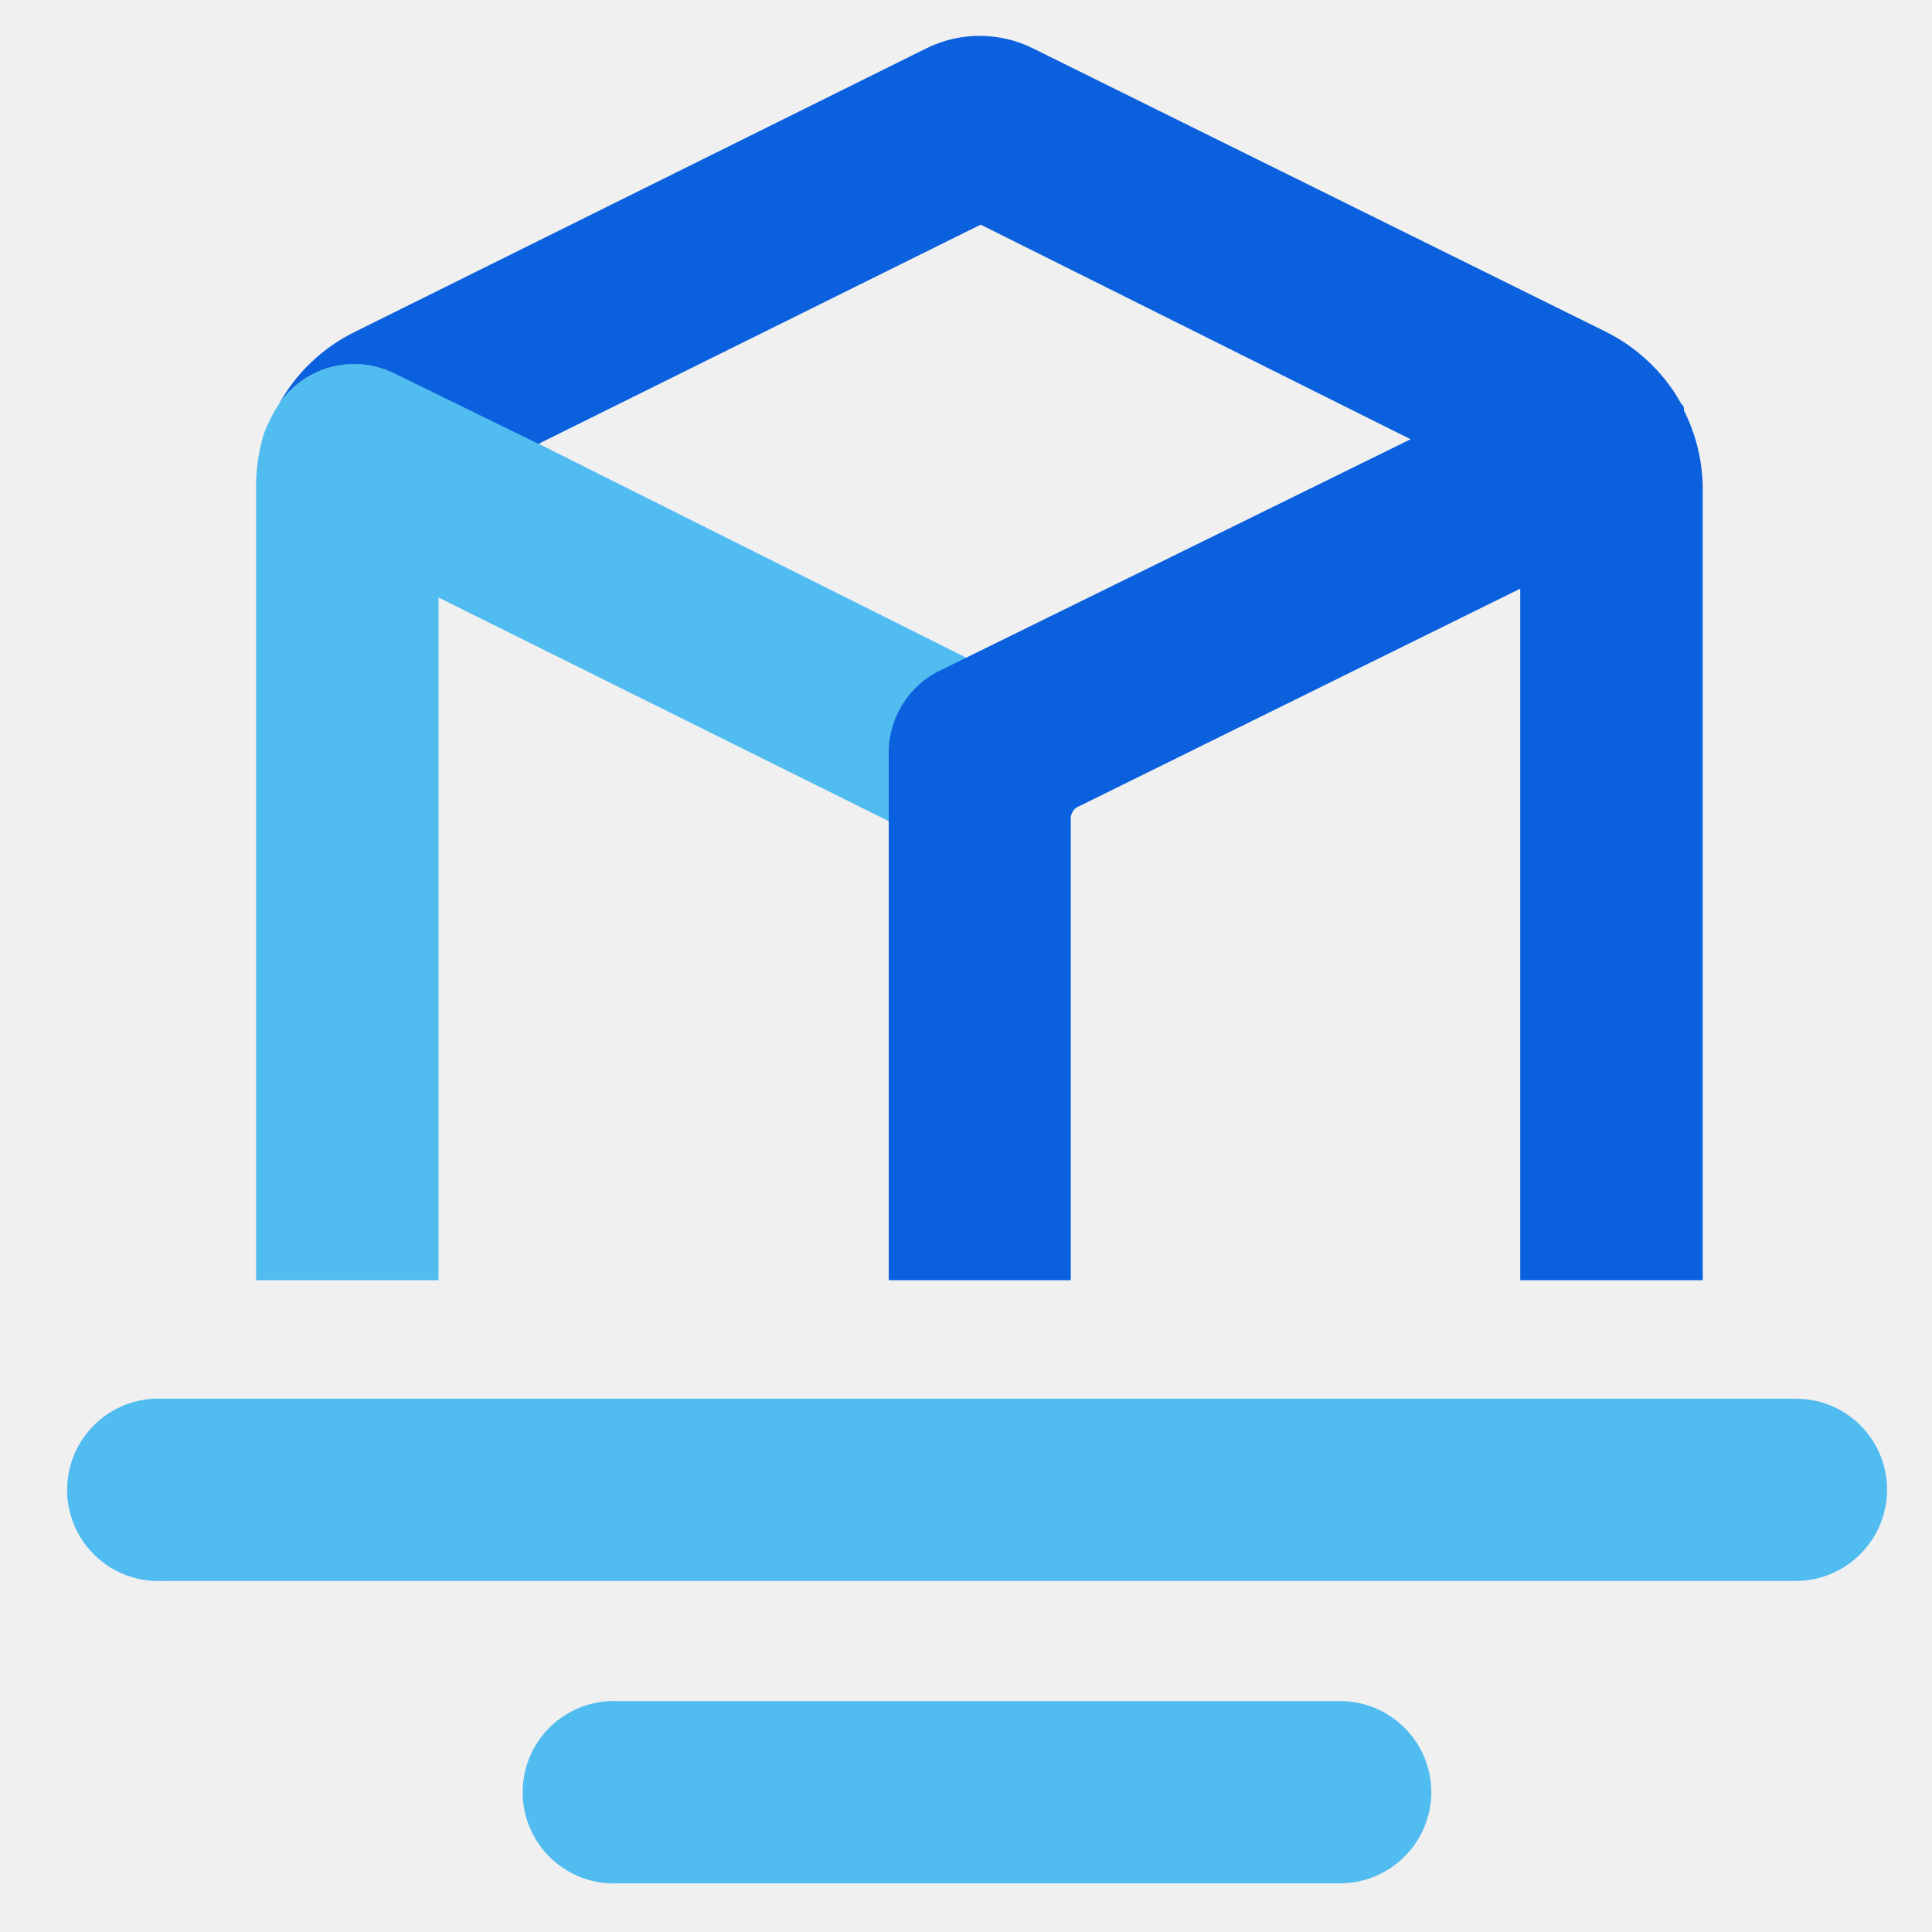
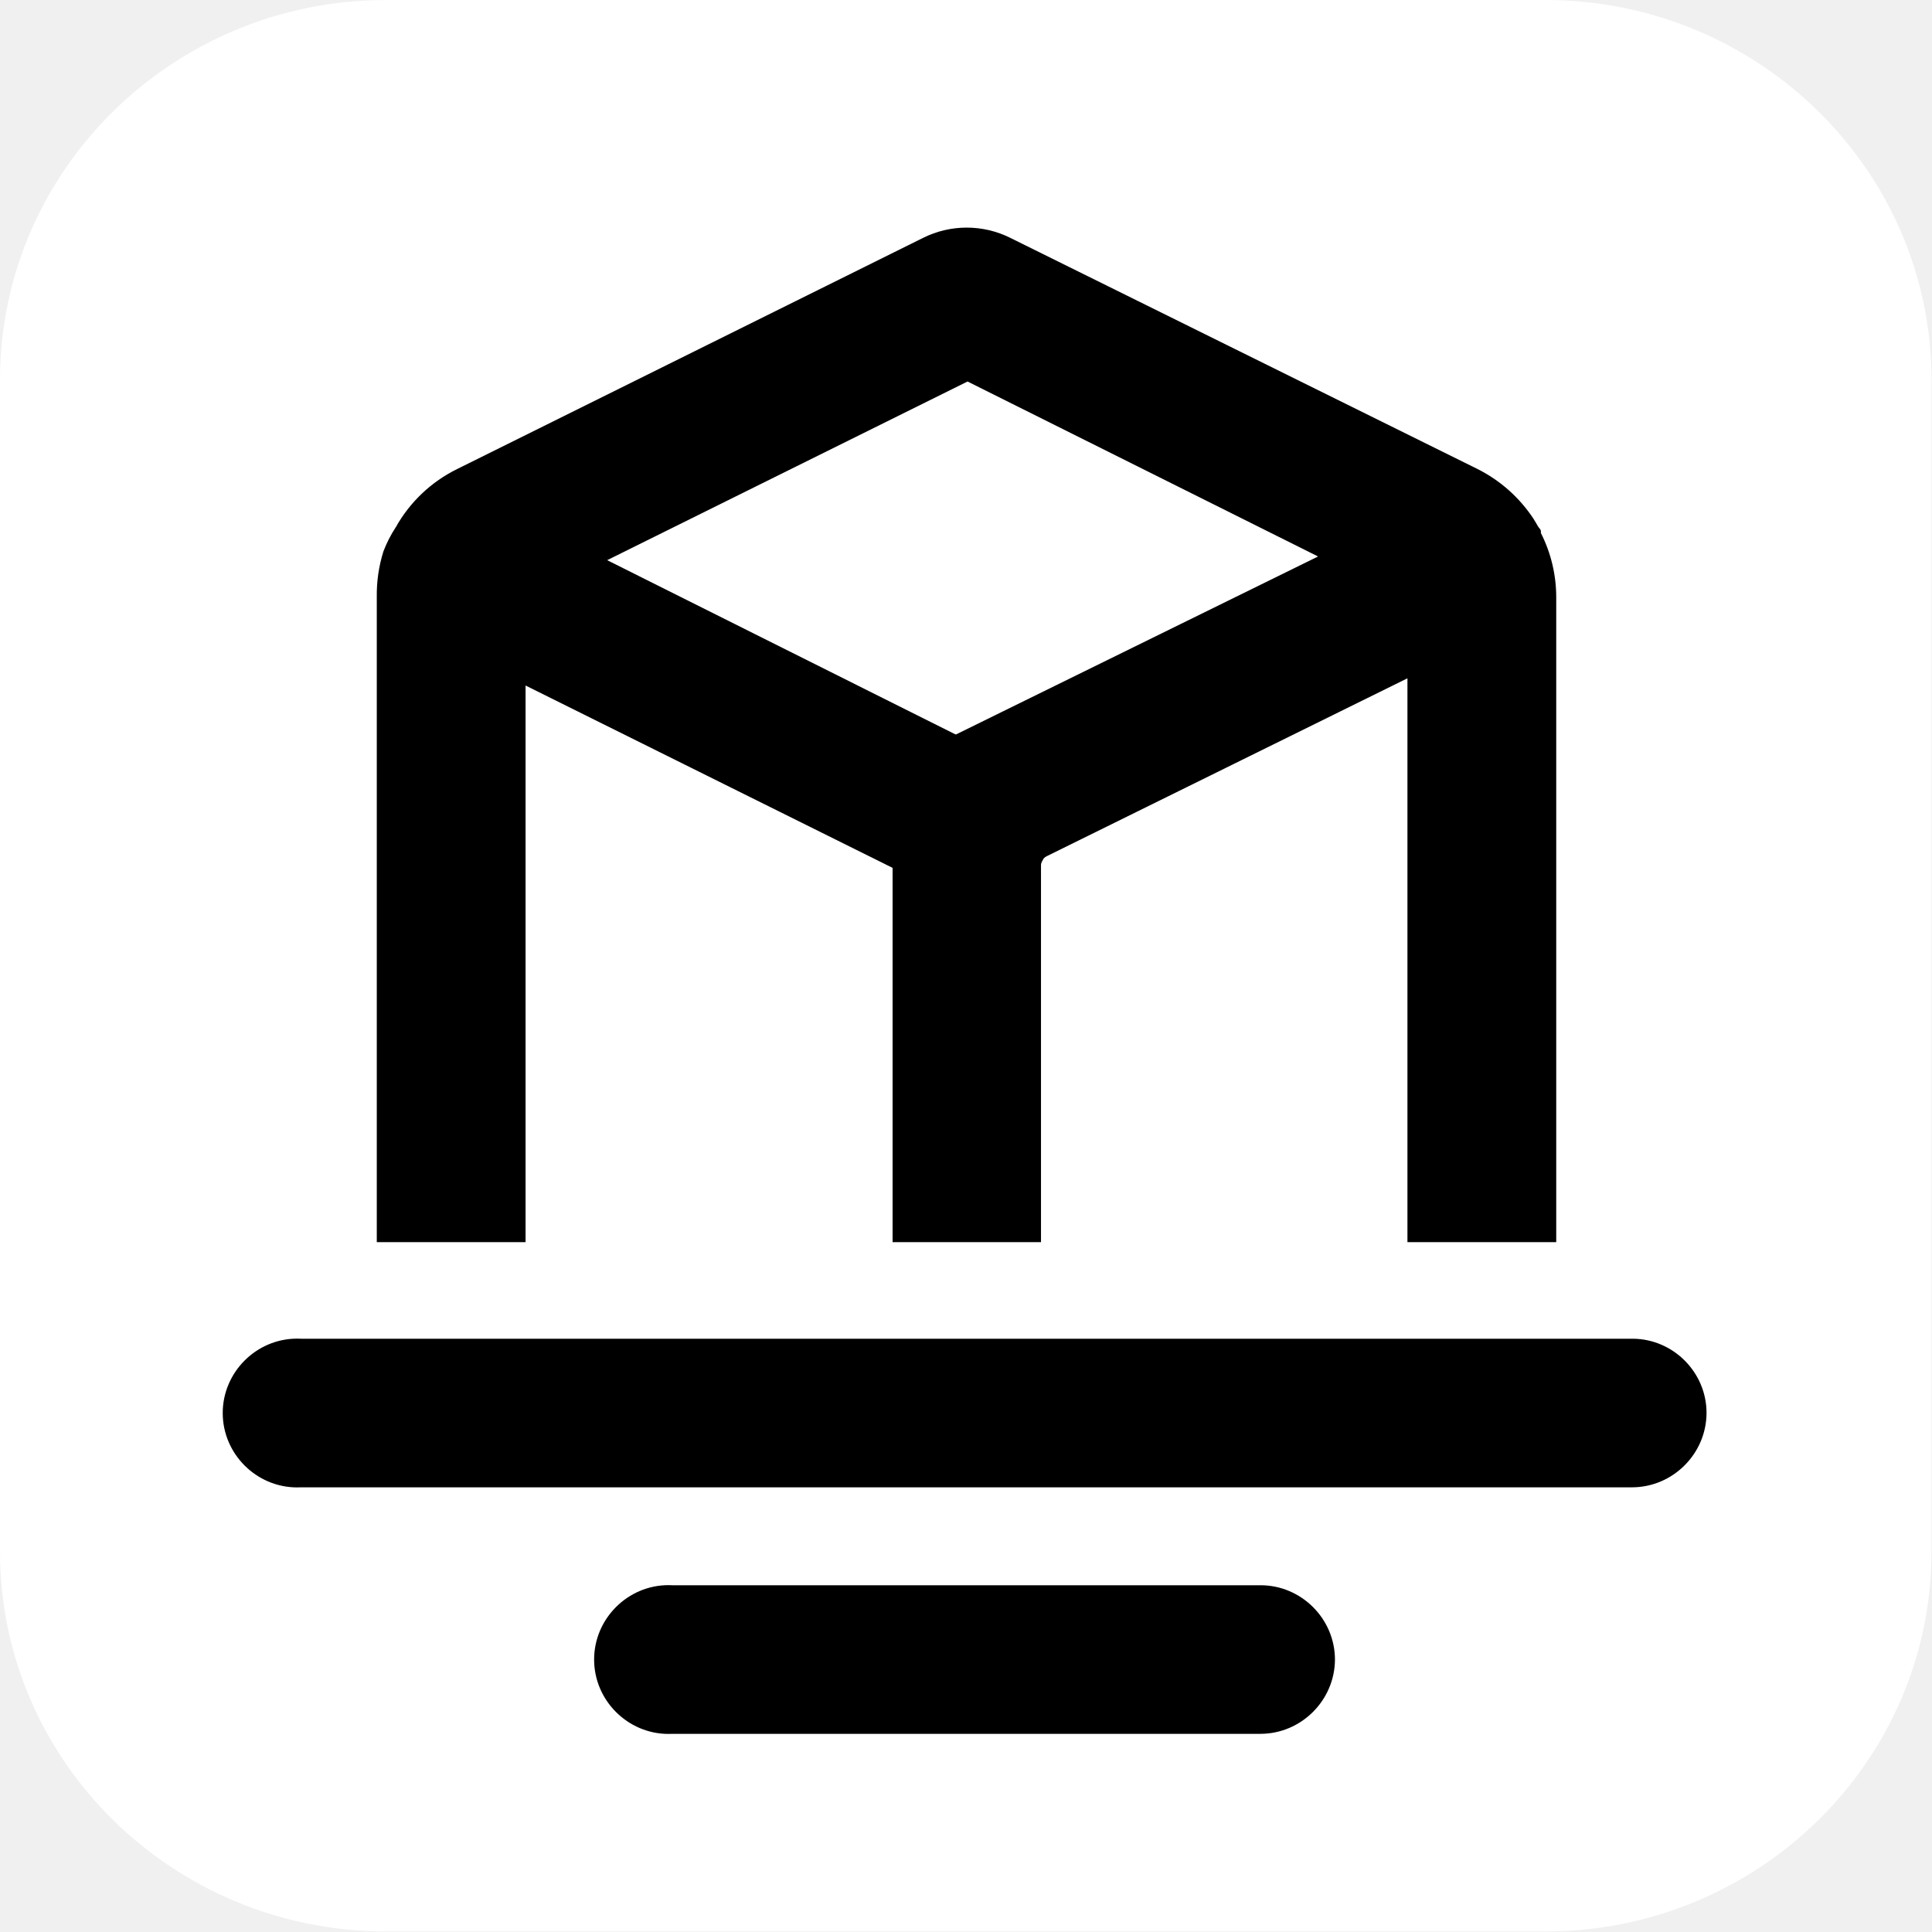
- <svg xmlns="http://www.w3.org/2000/svg" id="Layer_1" data-name="Layer 1" viewBox="19 19 83 83">
-   <defs>
-     <style>.cls-1{fill:#51bcef;}.cls-2{fill:#0a60dd;}</style>
-   </defs>
-   <path class="cls-1" d="M100.07,83a3.93,3.93,0,0,1-3.92,3.92H26a3.92,3.92,0,1,1,0-7.83h70.2A3.91,3.91,0,0,1,100.07,83Z" />
-   <path class="cls-1" d="M80.49,96a3.93,3.93,0,0,1-3.92,3.91h-31a3.92,3.92,0,1,1,0-7.83h31A3.92,3.92,0,0,1,80.49,96Z" />
-   <path class="cls-1" d="M65.08,53.89A3.91,3.91,0,0,1,61.51,56a3.83,3.83,0,0,1-1.67-.4l-22-10.93V74H30V40a7.66,7.66,0,0,1,.35-2.4A6.61,6.61,0,0,1,31,36.33,3.92,3.92,0,0,1,36,35.06l6.13,3L63.3,48.65A3.93,3.93,0,0,1,65.08,53.89Z" />
-   <path class="cls-2" d="M91.34,36.63a.42.42,0,0,0,0-.1c0-.08-.09-.15-.14-.23s-.16-.28-.25-.42l0,0A7.64,7.64,0,0,0,88,33.26L63.38,21.08a5.15,5.15,0,0,0-4.59,0L34.24,33.26A7.5,7.5,0,0,0,31,36.33,3.91,3.91,0,0,1,36,35.07l6.13,3,19-9.42L79.6,37.87,59.42,47.79a3.92,3.92,0,0,0-2.24,3.54V74H65V54.15a.54.54,0,0,1,.31-.49l19-9.37V74h7.84V40A7.5,7.5,0,0,0,91.34,36.63Z" />
+ <svg xmlns="http://www.w3.org/2000/svg" width="100%" height="100%" viewBox="0 0 1112 1112" version="1.1" xml:space="preserve" style="fill-rule:evenodd;clip-rule:evenodd;stroke-linejoin:round;stroke-miterlimit:2;">
+   <g id="logo" transform="matrix(1,0,0,1,-25.4236,9.45937)">
+     <g transform="matrix(1.00088,0,0,0.984403,25.4266,-9.43378)">
+       <path d="M1110.73,222.121L1110.73,907.142C1110.73,1029.75 1011.19,1129.29 888.584,1129.29L222.144,1129.29C99.538,1129.29 -0.003,1029.75 -0.003,907.142L-0.003,222.121C-0.003,99.515 99.538,-0.026 222.144,-0.026L888.584,-0.026C1011.19,-0.026 1110.73,99.515 1110.73,222.121Z" style="fill:white;" />
+     </g>
+     <g transform="matrix(1,0,0,1,25.2691,-9.41737)">
+       <path d="M982.384,813.195C982.323,836.663 963.031,855.952 939.566,856.013L173.327,856.013C172.607,856.048 171.887,856.067 171.167,856.067C147.677,856.067 128.349,836.74 128.349,813.249C128.349,789.762 147.677,770.431 171.167,770.431C171.887,770.431 172.607,770.45 173.327,770.485L940.113,770.485C963.377,770.725 982.384,789.931 982.384,813.195Z" style="fill-rule:nonzero;" />
+     </g>
+     <g transform="matrix(1,0,0,1,25.2691,-9.41737)">
+       <path d="M768.515,955.191C768.396,978.617 749.123,997.842 725.697,997.9L387.088,997.9C386.368,997.935 385.648,997.954 384.928,997.954C361.437,997.954 342.11,978.627 342.11,955.136C342.11,931.649 361.437,912.318 384.928,912.318C385.648,912.318 386.368,912.338 387.088,912.376L725.697,912.376C749.184,912.376 768.515,931.703 768.515,955.191Z" style="fill-rule:nonzero;" />
+     </g>
+     <g transform="matrix(1,0,0,1,25.2691,-9.41737)">
+       <path d="M600.193,495.232C592.686,509.718 577.508,518.687 561.198,518.278C554.866,518.22 548.629,516.729 542.959,513.91L302.655,394.524L302.655,714.89L217.019,714.89L217.019,343.514C216.894,334.628 218.184,325.777 220.843,317.297C222.702,312.43 225.083,307.781 227.943,303.426C240.055,285.868 263.533,279.906 282.556,289.554L349.514,322.321L580.75,437.995C601.703,448.436 610.452,474.189 600.193,495.232Z" style="fill-rule:nonzero;" />
+     </g>
+     <g transform="matrix(1,0,0,1,25.2691,-9.41737)">
+       <path d="M887.027,306.702C887.071,306.341 887.071,305.973 887.027,305.611C887.027,304.738 886.044,303.973 885.497,303.099C884.95,302.226 883.75,300.04 882.768,298.511C874.717,286.316 863.603,276.447 850.544,269.894L581.624,136.854C565.848,128.998 547.266,128.998 531.487,136.854L263.331,269.894C248.407,277.218 236.061,288.917 227.943,303.426C240.058,285.868 233.412,400.043 252.4,409.765L349.514,322.433L557.048,219.54L758.793,320.248L538.37,428.603C523.459,435.675 513.91,450.766 513.904,467.268L513.904,714.89L599.319,714.89L599.319,498.07C599.313,495.785 600.637,493.693 602.705,492.72L810.238,390.371L810.238,714.89L895.874,714.89L895.874,343.514C895.839,330.721 892.809,318.113 887.027,306.702Z" style="fill-rule:nonzero;" />
+     </g>
+   </g>
</svg>
